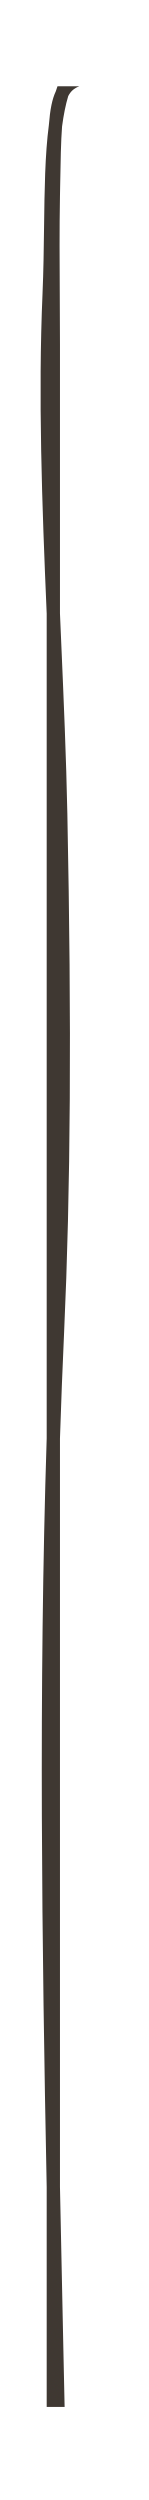
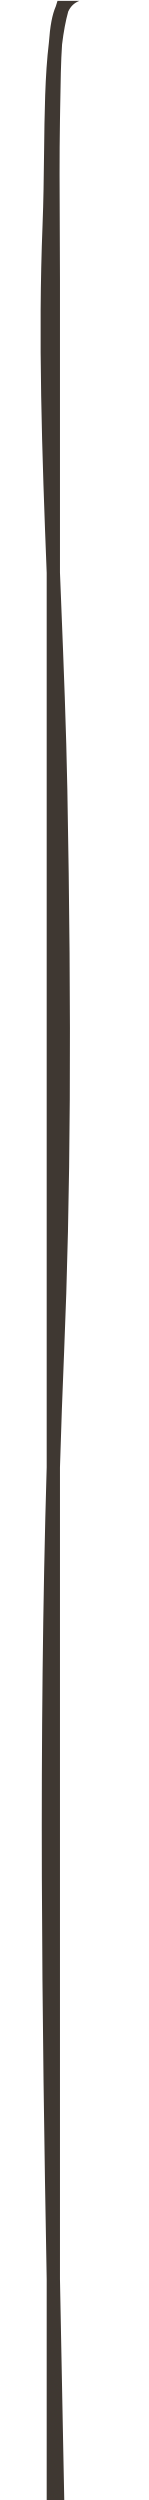
<svg xmlns="http://www.w3.org/2000/svg" version="1.1" id="Layer_1" x="0px" y="0px" width="33.5px" height="565px" viewBox="0 0 33.5 565" enable-background="new 0 0 33.5 565" xml:space="preserve">
-   <path fill="#3F3832" d="M14.603,543.965l-0.271-12.571c-0.268-12.393-0.535-24.775-0.78-37.14v-169.15  c0.263-8.116,0.577-16.188,0.935-23.991c1.474-32.121,1.707-69.359,0.735-117.19c-0.258-12.703-0.817-25.602-1.409-39.257  l-0.261-6.03V77.778c0-3.698-0.022-7.408-0.044-11.122c-0.043-7.309-0.088-14.866,0.044-22.242l0.042-2.392  c0.098-5.64,0.174-10.098,0.432-13.441c0.354-2.67,0.809-4.914,1.389-6.854c0.541-1.068,1.286-1.767,2.51-2.227h-4.933  c-0.13,0.368-0.258,0.739-0.378,1.129c-0.818,1.742-1.291,4.041-1.572,7.64c-0.875,6.659-0.978,14.646-1.086,23.102  c-0.062,4.88-0.127,9.927-0.344,14.941c-1.003,23.182-0.128,47.469,0.94,72.387v186.355c-1.829,56.688-1.081,114.836,0,169.229  v49.683H14.603z" />
+   <path fill="#3F3832" d="M14.603,569l-0.271-13.632c-0.268-13.442-0.535-26.871-0.78-40.282V331.639  c0.263-8.804,0.577-17.558,0.935-26.021c1.474-34.836,1.707-75.223,0.735-127.097c-0.258-13.777-0.817-27.766-1.409-42.576  l-0.261-6.539V63.403c0-4.01-0.022-8.034-0.044-12.062c-0.043-7.927-0.088-16.123,0.044-24.122l0.042-2.594  c0.098-6.118,0.174-10.952,0.432-14.577c0.354-2.896,0.809-5.33,1.389-7.434c0.541-1.159,1.286-1.917,2.51-2.416h-4.933  C12.862,0.598,12.734,1,12.614,1.423c-0.818,1.89-1.291,4.383-1.572,8.286c-0.875,7.222-0.978,15.884-1.086,25.055  C9.894,40.057,9.829,45.53,9.612,50.968c-1.003,25.143-0.128,51.482,0.94,78.507v202.108c-1.829,61.479-1.081,124.544,0,183.534  v53.884L14.603,569L14.603,569z" />
</svg>
